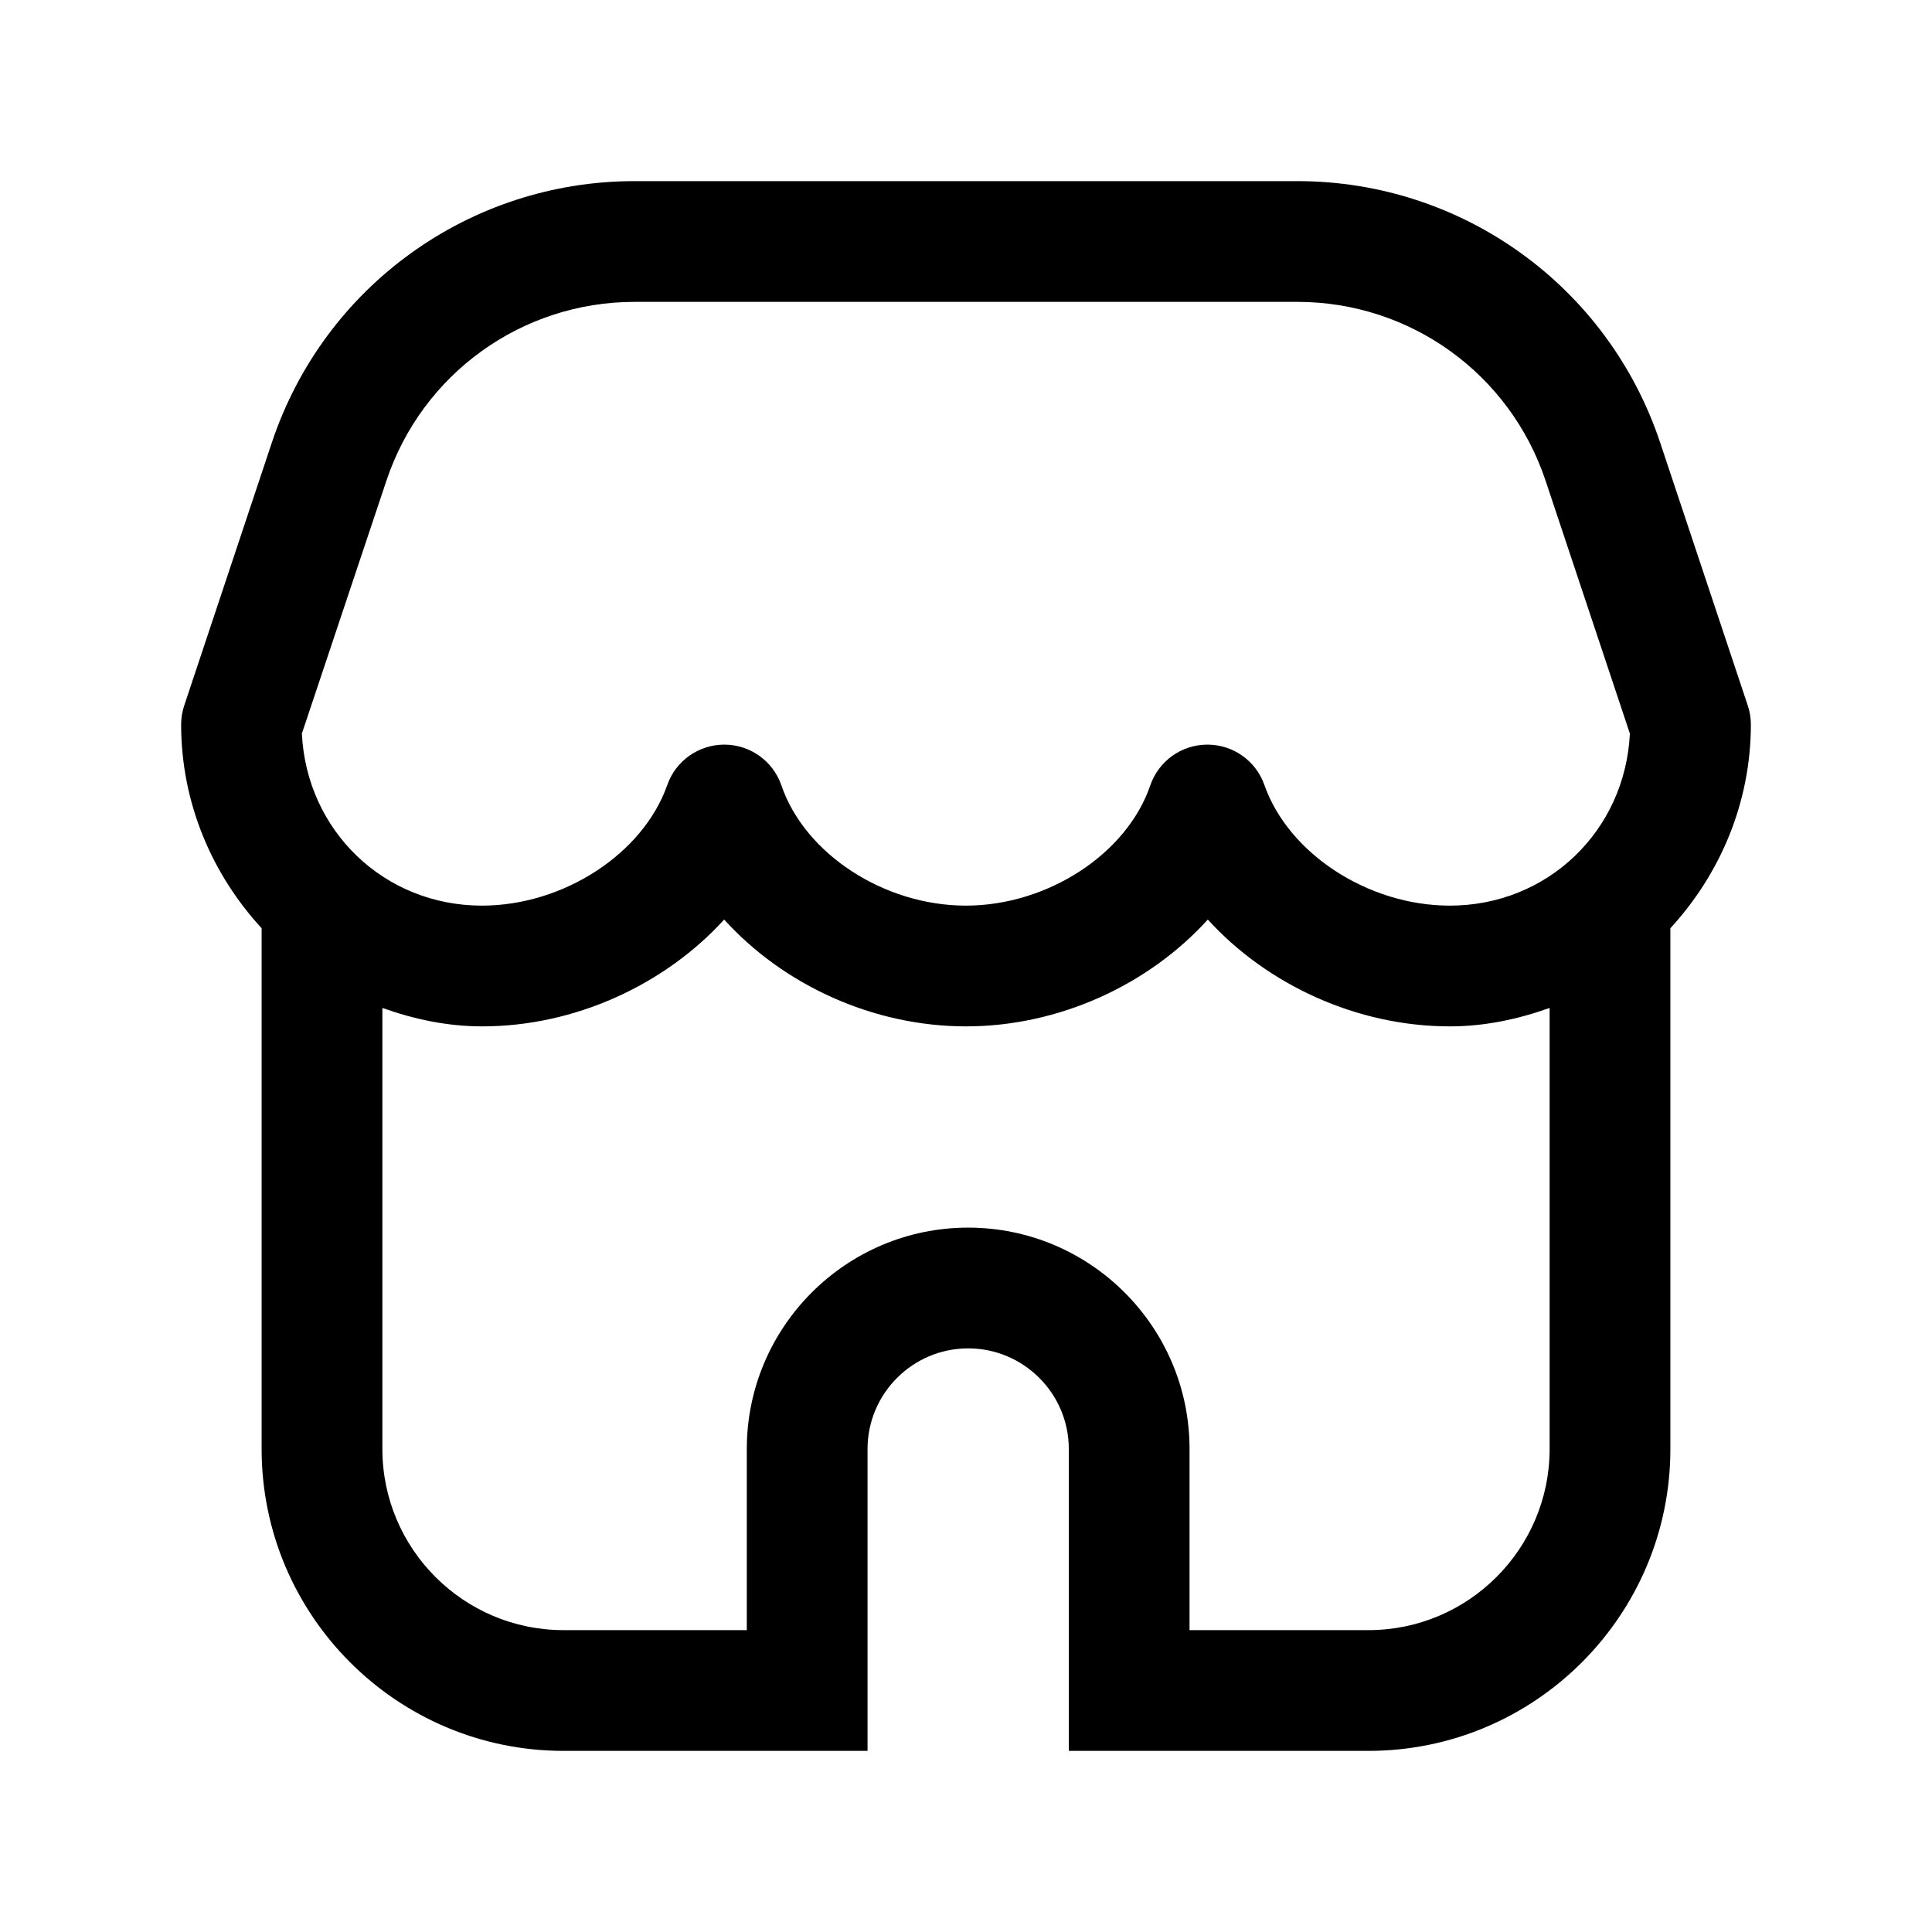
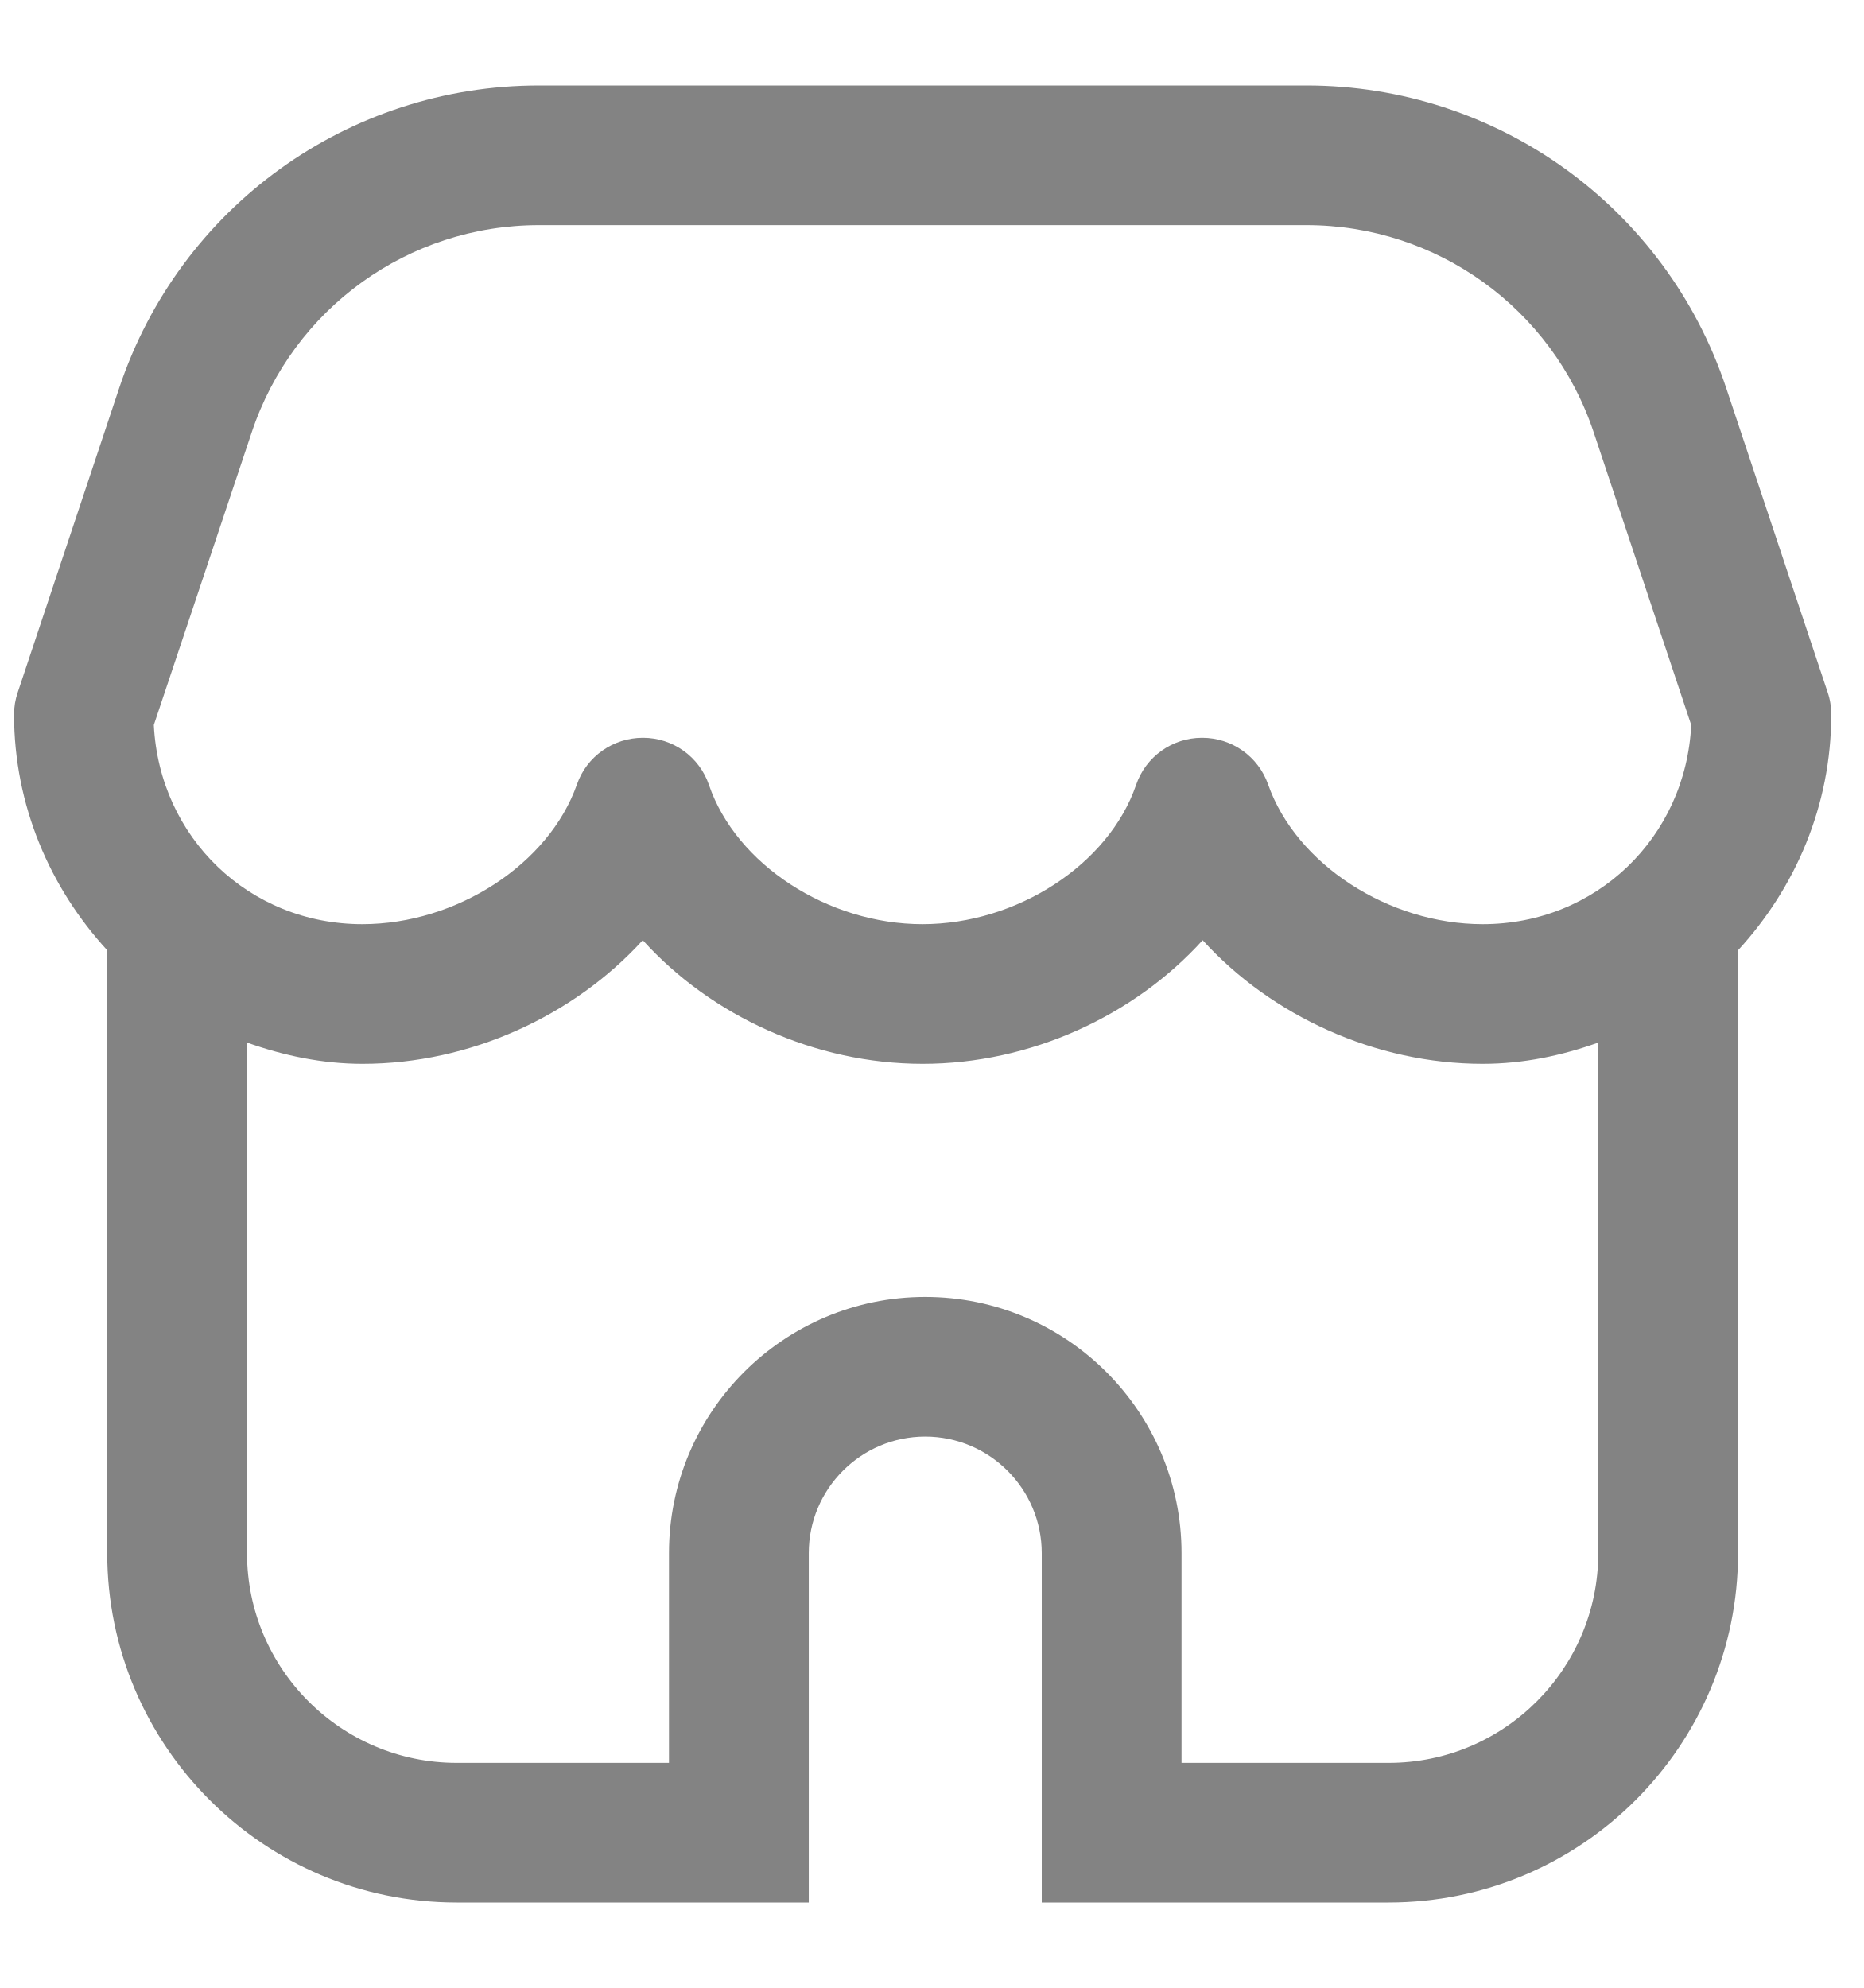
- <svg xmlns="http://www.w3.org/2000/svg" width="24" height="24" viewBox="0 0 24 24" fill="none">
-   <path d="M21.75 9.001C21.75 8.92 21.737 8.84 21.711 8.763L20.623 5.498C19.976 3.556 18.165 2.25 16.117 2.25H7.883C5.835 2.25 4.025 3.555 3.377 5.498L2.289 8.763C2.263 8.84 2.25 8.92 2.25 9.001C2.251 9.979 2.636 10.863 3.25 11.531V18C3.25 20.068 4.932 21.75 7 21.75H10.777V18C10.777 17.311 11.338 16.75 12.027 16.75C12.716 16.75 13.277 17.311 13.277 18V21.75H17C19.068 21.75 20.75 20.068 20.75 18V11.531C21.364 10.862 21.749 9.979 21.75 9.001ZM4.8 5.972C5.243 4.643 6.482 3.75 7.883 3.75H16.117C17.518 3.75 18.757 4.643 19.2 5.972L20.247 9.113C20.188 10.32 19.226 11.25 18.01 11.25C16.997 11.25 16.007 10.606 15.707 9.752C15.602 9.451 15.318 9.25 14.999 9.25H14.996C14.676 9.251 14.392 9.455 14.289 9.757C13.998 10.608 13.013 11.25 11.998 11.25C10.983 11.25 9.998 10.608 9.707 9.757C9.604 9.455 9.32 9.251 9 9.25H8.997C8.679 9.25 8.394 9.451 8.289 9.752C7.989 10.606 6.999 11.25 5.987 11.25C4.771 11.25 3.809 10.32 3.75 9.113L4.8 5.972ZM17 20.25H14.777V18C14.777 16.483 13.543 15.25 12.027 15.25C10.511 15.25 9.277 16.483 9.277 18V20.25H7C5.759 20.25 4.75 19.241 4.75 18V12.521C5.14 12.66 5.553 12.75 5.99 12.75C7.144 12.75 8.259 12.232 8.996 11.423C9.729 12.233 10.842 12.75 12 12.75C13.158 12.75 14.271 12.232 15.004 11.423C15.741 12.233 16.856 12.75 18.01 12.75C18.447 12.75 18.86 12.66 19.25 12.521V18C19.25 19.24 18.241 20.25 17 20.25Z" fill="black" />
+ <svg xmlns="http://www.w3.org/2000/svg" width="15" height="16" viewBox="0 0 15 16" fill="none">
+   <path d="M14.738 5.751C14.738 5.69 14.729 5.63 14.709 5.572L13.893 3.124C13.408 1.667 12.05 0.688 10.514 0.688H4.338C2.802 0.688 1.445 1.666 0.959 3.124L0.143 5.572C0.123 5.63 0.113 5.69 0.113 5.751C0.114 6.484 0.403 7.147 0.863 7.648V12.5C0.863 14.051 2.125 15.312 3.676 15.312H6.509V12.5C6.509 11.983 6.929 11.562 7.446 11.562C7.963 11.562 8.384 11.983 8.384 12.5V15.312H11.176C12.727 15.312 13.988 14.051 13.988 12.5V7.648C14.449 7.146 14.738 6.484 14.738 5.751ZM2.026 3.479C2.358 2.482 3.287 1.812 4.338 1.812H10.514C11.564 1.812 12.493 2.482 12.826 3.479L13.611 5.835C13.567 6.74 12.845 7.438 11.933 7.438C11.174 7.438 10.431 6.954 10.206 6.314C10.127 6.088 9.914 5.938 9.675 5.938H9.673C9.433 5.938 9.22 6.091 9.143 6.318C8.924 6.956 8.186 7.438 7.424 7.438C6.663 7.438 5.924 6.956 5.706 6.318C5.629 6.091 5.416 5.938 5.176 5.938H5.174C4.935 5.938 4.721 6.088 4.643 6.314C4.418 6.954 3.675 7.438 2.916 7.438C2.004 7.438 1.283 6.74 1.238 5.835L2.026 3.479ZM11.176 14.188H9.509V12.5C9.509 11.362 8.583 10.438 7.446 10.438C6.309 10.438 5.384 11.362 5.384 12.5V14.188H3.676C2.745 14.188 1.988 13.431 1.988 12.5V8.391C2.281 8.495 2.591 8.562 2.918 8.562C3.784 8.562 4.62 8.174 5.173 7.567C5.723 8.175 6.557 8.562 7.426 8.562C8.294 8.562 9.129 8.174 9.679 7.567C10.232 8.175 11.068 8.562 11.933 8.562C12.261 8.562 12.571 8.495 12.863 8.391V12.5C12.863 13.43 12.107 14.188 11.176 14.188Z" fill="#838383" />
</svg>
